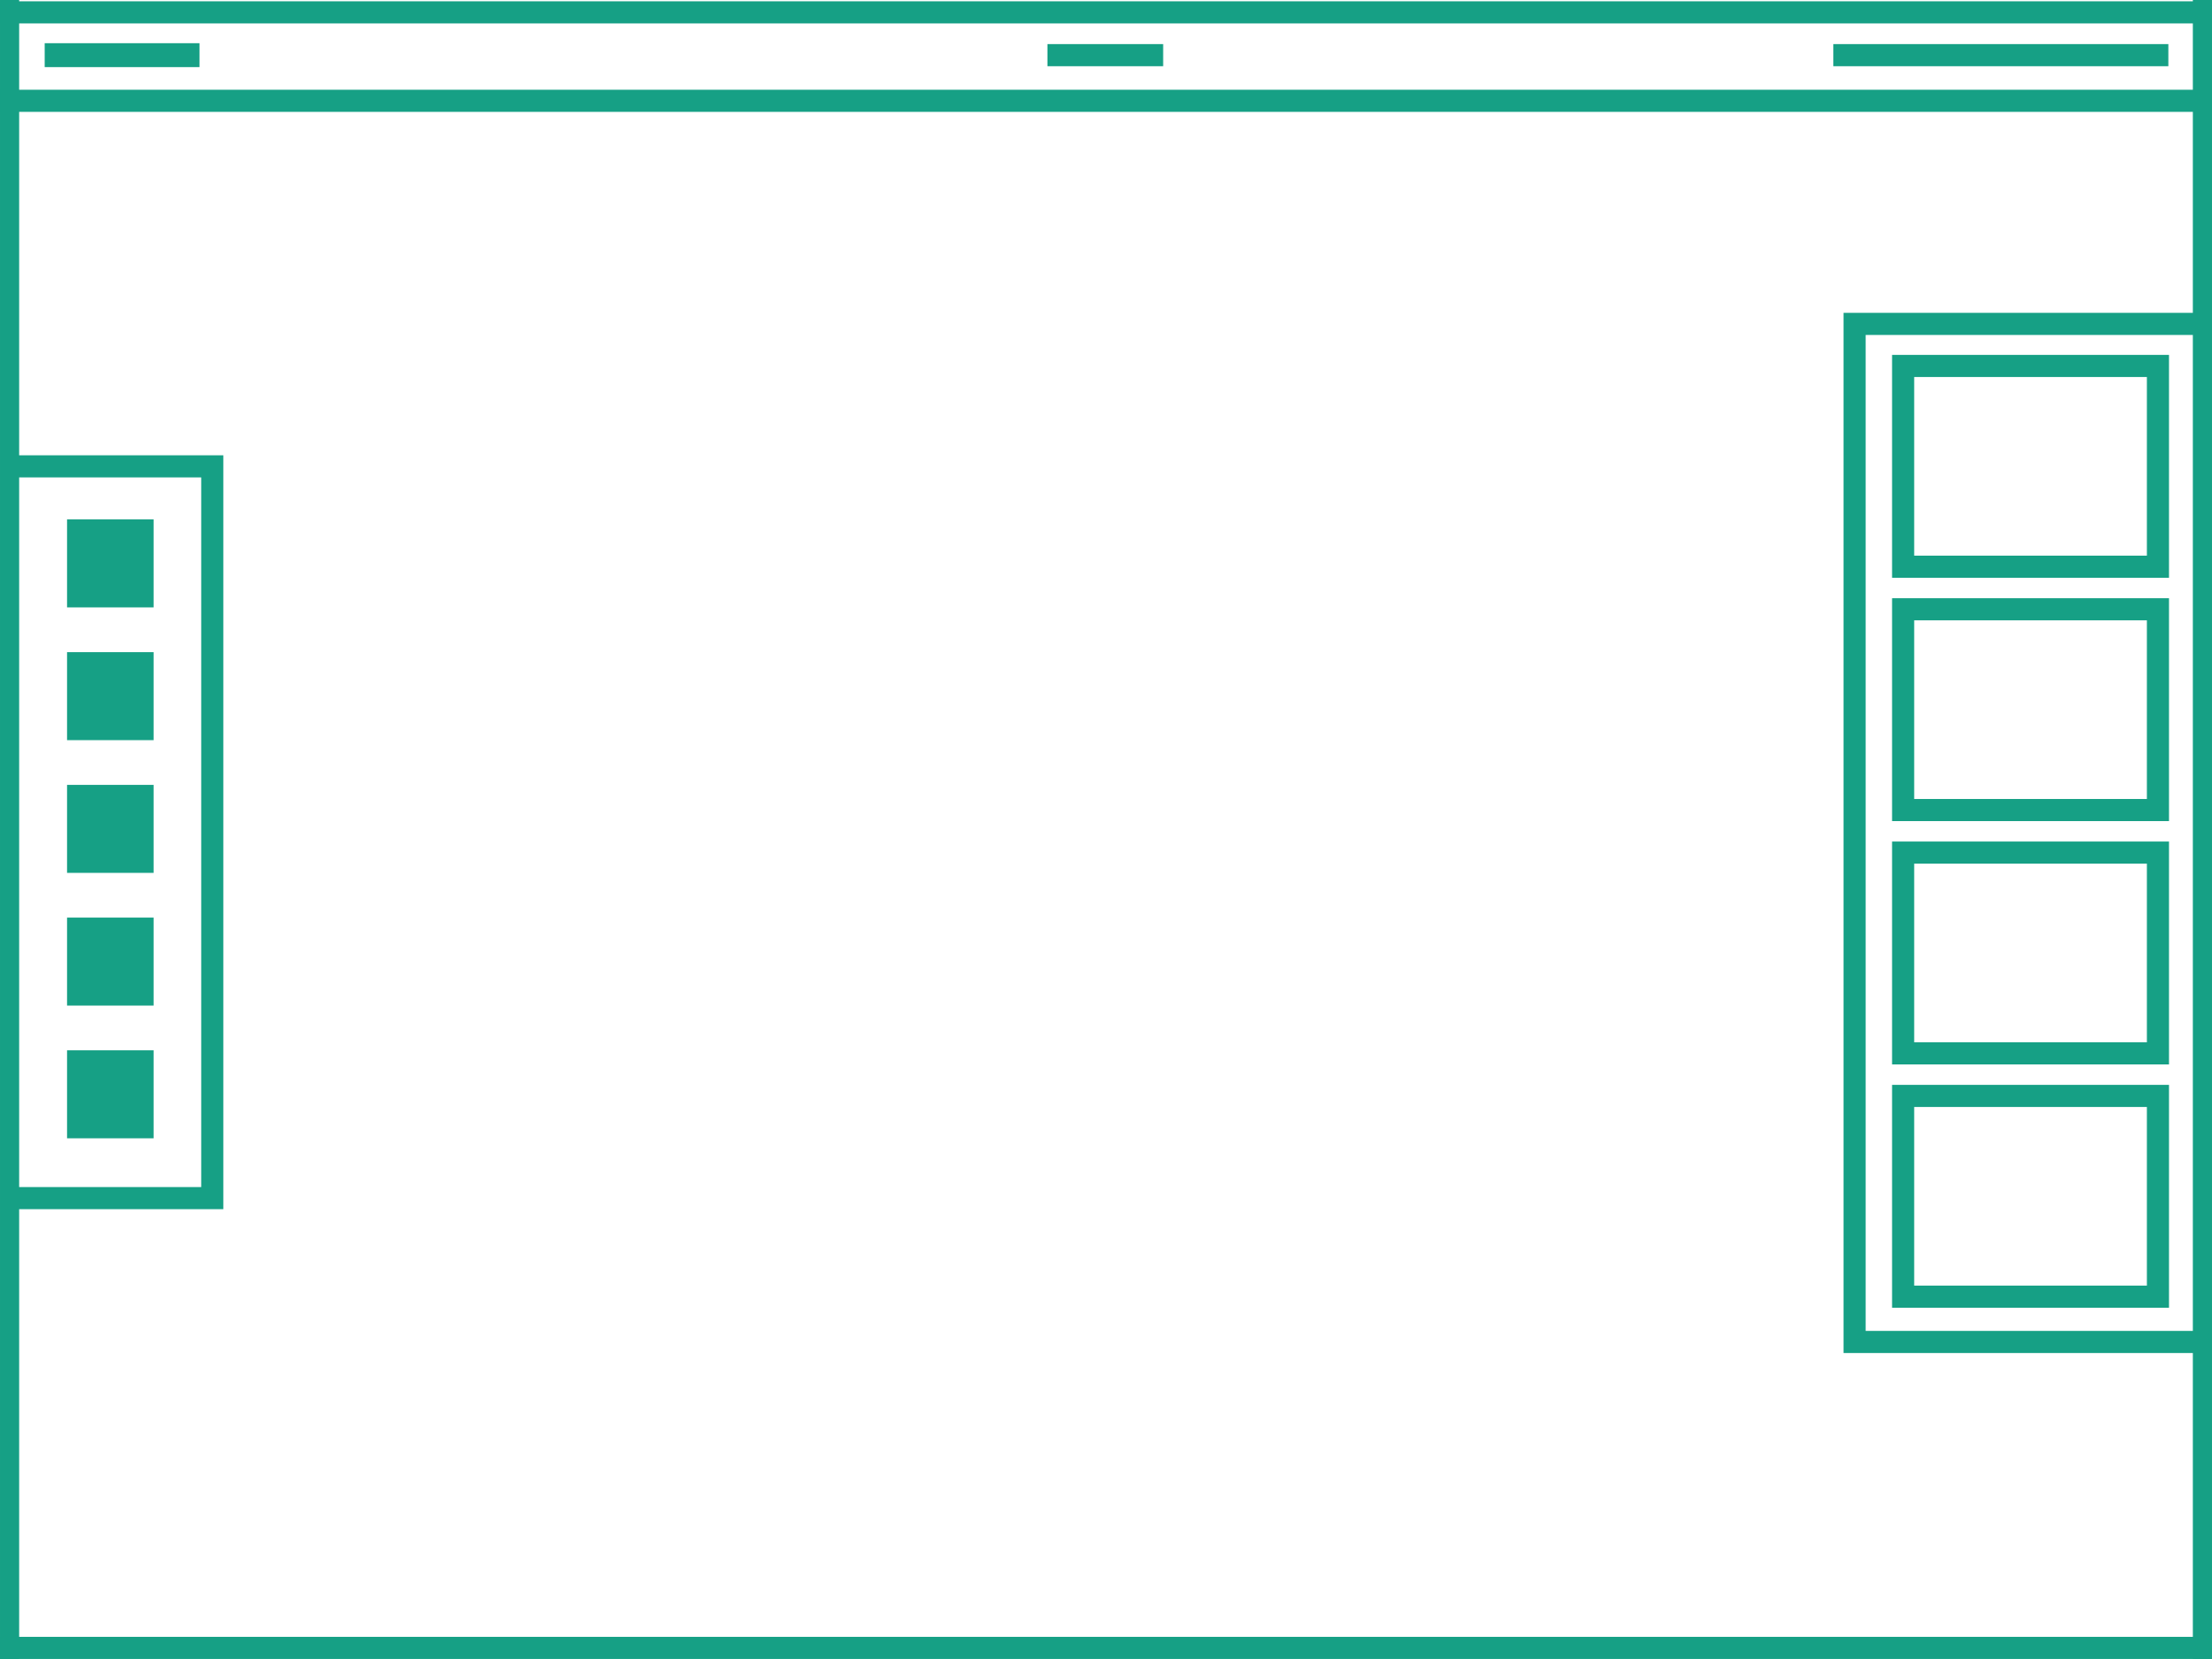
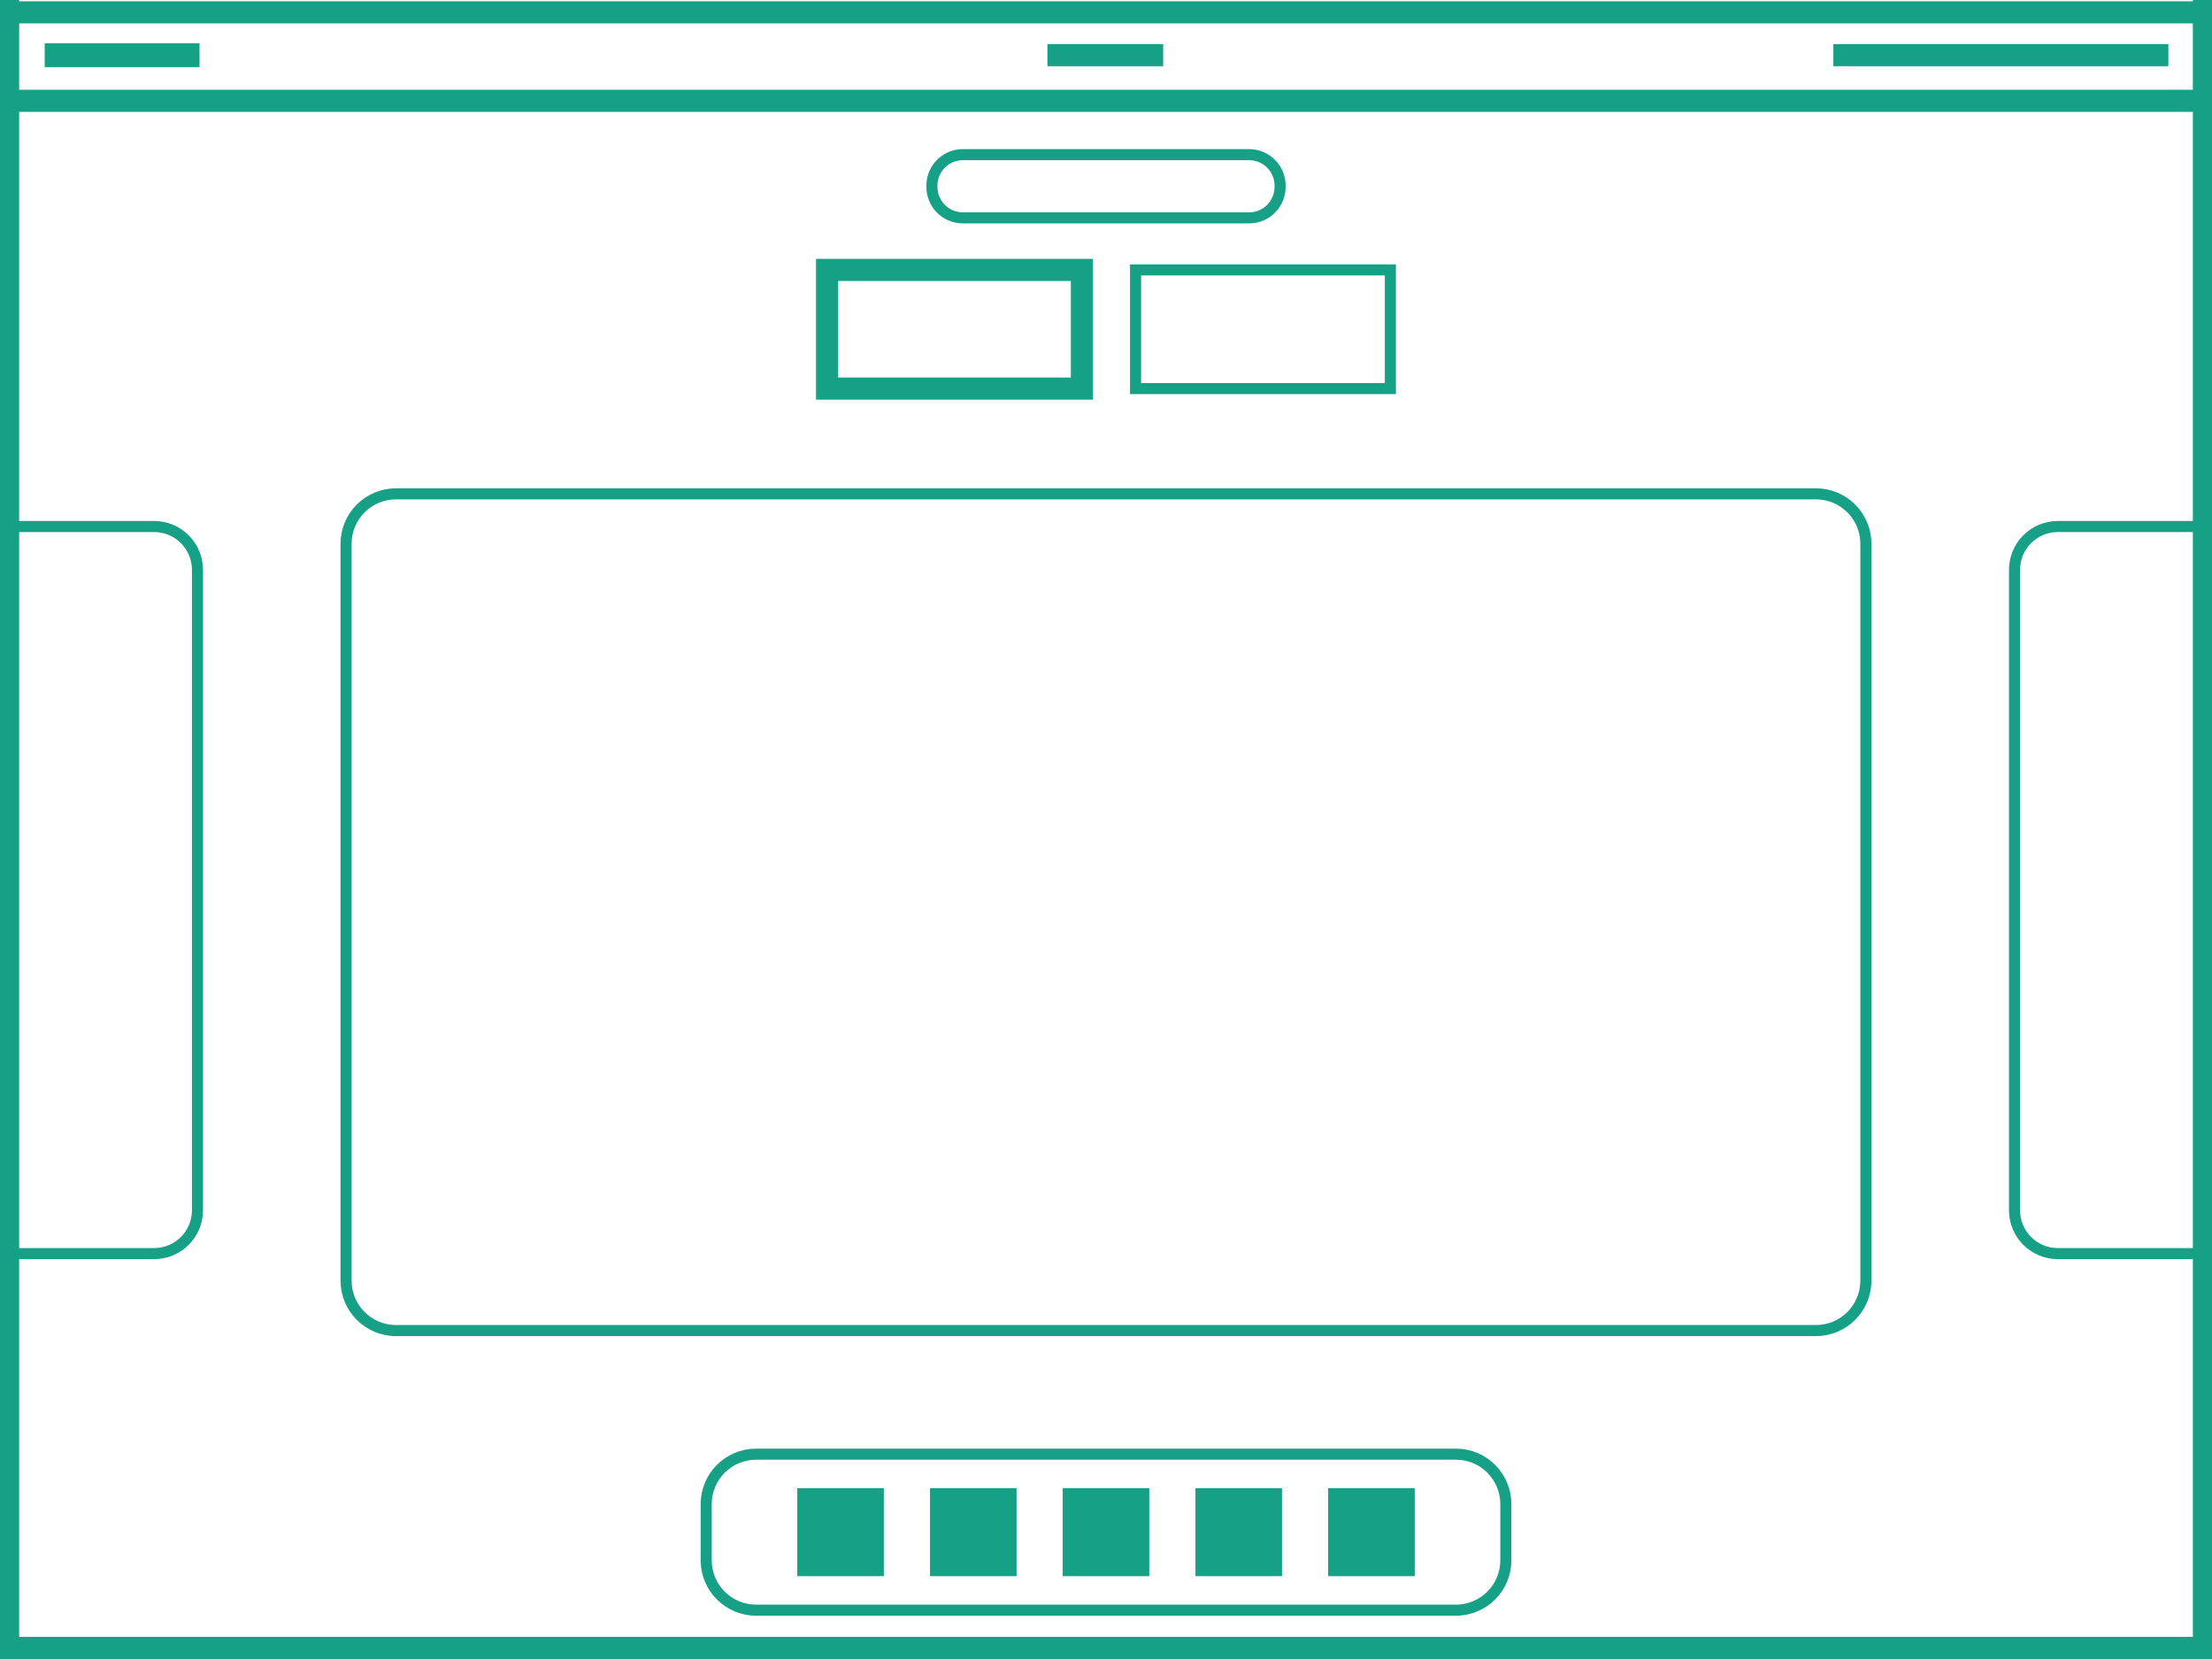
<svg xmlns="http://www.w3.org/2000/svg" id="svg8" version="1.1" viewBox="0 0 52.917 39.688" height="150" width="200">
  <defs id="defs2" />
-   <g transform="translate(0,-257.3125)" id="layer1">
-     <path id="path967" d="M 4.9999992e-7,257.608 H 52.917" style="fill:none;stroke:#16a085;stroke-width:0.529;stroke-linecap:butt;stroke-linejoin:miter;stroke-miterlimit:4;stroke-dasharray:none;stroke-opacity:1" />
-     <path style="fill:none;stroke:#16a085;stroke-width:0.529;stroke-linecap:butt;stroke-linejoin:miter;stroke-miterlimit:4;stroke-dasharray:none;stroke-opacity:1" d="M 0,296.735 H 52.917" id="path969" />
-     <path id="path971" d="m 0.229,257.312 v 39.688" style="fill:none;stroke:#16a085;stroke-width:0.458;stroke-linecap:butt;stroke-linejoin:miter;stroke-miterlimit:4;stroke-dasharray:none;stroke-opacity:1" />
-     <path style="fill:none;stroke:#16a085;stroke-width:0.572;stroke-linecap:butt;stroke-linejoin:miter;stroke-miterlimit:4;stroke-dasharray:none;stroke-opacity:1;opacity:1" d="M 1.069,258.632 H 4.773" id="path973" />
-     <path style="fill:none;stroke:#16a085;stroke-width:0.458;stroke-linecap:butt;stroke-linejoin:miter;stroke-miterlimit:4;stroke-dasharray:none;stroke-opacity:1" d="m 52.688,257.312 v 39.688" id="path975" />
-     <path id="path988" d="m 43.859,258.632 h 8.014" style="opacity:1;fill:none;stroke:#16a085;stroke-width:0.529;stroke-linecap:butt;stroke-linejoin:miter;stroke-miterlimit:4;stroke-dasharray:none;stroke-opacity:1" />
-     <path id="path990" d="m 25.057,258.632 h 2.769" style="opacity:1;fill:none;stroke:#16a085;stroke-width:0.529;stroke-linecap:butt;stroke-linejoin:miter;stroke-miterlimit:4;stroke-dasharray:none;stroke-opacity:1" />
-     <path style="fill:none;stroke:#16a085;stroke-width:0.529;stroke-linecap:butt;stroke-linejoin:miter;stroke-miterlimit:4;stroke-dasharray:none;stroke-opacity:1" d="M 4.9999992e-7,259.724 H 52.917" id="path992" />
-     <rect y="282.439" x="1.604" height="2.105" width="2.071" id="rect994" style="opacity:1;fill:#16a085;fill-opacity:1;stroke:none;stroke-width:0.529;stroke-linecap:round;stroke-linejoin:bevel;stroke-miterlimit:4;stroke-dasharray:none;stroke-dashoffset:10.63;stroke-opacity:1;paint-order:stroke fill markers" />
-     <rect style="opacity:1;fill:#16a085;fill-opacity:1;stroke:none;stroke-width:0.529;stroke-linecap:round;stroke-linejoin:bevel;stroke-miterlimit:4;stroke-dasharray:none;stroke-dashoffset:10.63;stroke-opacity:1;paint-order:stroke fill markers" id="rect996" width="2.071" height="2.105" x="1.604" y="279.264" />
-     <rect y="276.089" x="1.604" height="2.105" width="2.071" id="rect998" style="opacity:1;fill:#16a085;fill-opacity:1;stroke:none;stroke-width:0.529;stroke-linecap:round;stroke-linejoin:bevel;stroke-miterlimit:4;stroke-dasharray:none;stroke-dashoffset:10.63;stroke-opacity:1;paint-order:stroke fill markers" />
-     <rect style="opacity:1;fill:#16a085;fill-opacity:1;stroke:none;stroke-width:0.529;stroke-linecap:round;stroke-linejoin:bevel;stroke-miterlimit:4;stroke-dasharray:none;stroke-dashoffset:10.63;stroke-opacity:1;paint-order:stroke fill markers" id="rect1000" width="2.071" height="2.105" x="1.604" y="272.914" />
-     <rect y="269.738" x="1.604" height="2.105" width="2.071" id="rect1002" style="opacity:1;fill:#16a085;fill-opacity:1;stroke:none;stroke-width:0.529;stroke-linecap:round;stroke-linejoin:bevel;stroke-miterlimit:4;stroke-dasharray:none;stroke-dashoffset:10.63;stroke-opacity:1;paint-order:stroke fill markers" />
-     <path id="path1004" d="M 0.434,268.469 H 5.078 v 17.506 H 0.334" style="fill:none;stroke:#16a085;stroke-width:0.529;stroke-linecap:butt;stroke-linejoin:miter;stroke-opacity:1;stroke-miterlimit:4;stroke-dasharray:none" />
-     <path id="path1006" d="M 52.686,265.061 H 44.367 v 24.355 h 8.252" style="fill:none;stroke:#16a085;stroke-width:0.529;stroke-linecap:butt;stroke-linejoin:miter;stroke-opacity:1;stroke-miterlimit:4;stroke-dasharray:none" />
-     <rect ry="0" y="266.067" x="45.528" height="4.803" width="6.096" id="rect1028" style="opacity:1;fill:none;fill-opacity:1;stroke:#16a085;stroke-width:0.529;stroke-linecap:square;stroke-linejoin:miter;stroke-miterlimit:4;stroke-dasharray:none;stroke-dashoffset:10.63;stroke-opacity:1;paint-order:markers fill stroke" />
-     <rect style="opacity:1;fill:none;fill-opacity:1;stroke:#16a085;stroke-width:0.529;stroke-linecap:square;stroke-linejoin:miter;stroke-miterlimit:4;stroke-dasharray:none;stroke-dashoffset:10.63;stroke-opacity:1;paint-order:markers fill stroke" id="rect1030" width="6.096" height="4.803" x="45.528" y="271.888" ry="0" />
-     <rect ry="0" y="277.709" x="45.528" height="4.803" width="6.096" id="rect1032" style="opacity:1;fill:none;fill-opacity:1;stroke:#16a085;stroke-width:0.529;stroke-linecap:square;stroke-linejoin:miter;stroke-miterlimit:4;stroke-dasharray:none;stroke-dashoffset:10.63;stroke-opacity:1;paint-order:markers fill stroke" />
-     <rect style="opacity:1;fill:none;fill-opacity:1;stroke:#16a085;stroke-width:0.529;stroke-linecap:square;stroke-linejoin:miter;stroke-miterlimit:4;stroke-dasharray:none;stroke-dashoffset:10.63;stroke-opacity:1;paint-order:markers fill stroke" id="rect1034" width="6.096" height="4.803" x="45.528" y="283.53" ry="0" />
+   <path id="path967" d="M 4.9999992e-7,0.295 H 52.917" style="fill:none;stroke:#16a085;stroke-width:0.529;stroke-linecap:butt;stroke-linejoin:miter;stroke-miterlimit:4;stroke-dasharray:none;stroke-opacity:1" />
+   <path style="fill:none;stroke:#16a085;stroke-width:0.529;stroke-linecap:butt;stroke-linejoin:miter;stroke-miterlimit:4;stroke-dasharray:none;stroke-opacity:1" d="M 0,39.423 H 52.917" id="path969" />
+   <path id="path971" d="M 0.229,0 V 39.688" style="fill:none;stroke:#16a085;stroke-width:0.458;stroke-linecap:butt;stroke-linejoin:miter;stroke-miterlimit:4;stroke-dasharray:none;stroke-opacity:1" />
+   <path style="fill:none;stroke:#16a085;stroke-width:0.572;stroke-linecap:butt;stroke-linejoin:miter;stroke-miterlimit:4;stroke-dasharray:none;stroke-opacity:1" d="M 1.069,1.32 H 4.773" id="path973" />
+   <path style="fill:none;stroke:#16a085;stroke-width:0.458;stroke-linecap:butt;stroke-linejoin:miter;stroke-miterlimit:4;stroke-dasharray:none;stroke-opacity:1" d="M 52.688,0 V 39.688" id="path975" />
+   <path id="path988" d="m 43.859,1.32 h 8.014" style="fill:none;stroke:#16a085;stroke-width:0.529;stroke-linecap:butt;stroke-linejoin:miter;stroke-miterlimit:4;stroke-dasharray:none;stroke-opacity:1" />
+   <path id="path990" d="m 25.057,1.32 h 2.769" style="fill:none;stroke:#16a085;stroke-width:0.529;stroke-linecap:butt;stroke-linejoin:miter;stroke-miterlimit:4;stroke-dasharray:none;stroke-opacity:1" />
+   <path style="fill:none;stroke:#16a085;stroke-width:0.529;stroke-linecap:butt;stroke-linejoin:miter;stroke-miterlimit:4;stroke-dasharray:none;stroke-opacity:1" d="M 4.9999992e-7,2.412 H 52.917" id="path992" />
+   <g id="g874" transform="rotate(-90,22.96158,16.33173)">
+     <rect y="1.587" x="-27.214" height="2.105" width="2.071" id="rect994" style="fill:#16a085;fill-opacity:1;stroke:none;stroke-width:0.529;stroke-linecap:round;stroke-linejoin:bevel;stroke-miterlimit:4;stroke-dasharray:none;stroke-dashoffset:10.63;stroke-opacity:1;paint-order:stroke fill markers" transform="rotate(-90)" />
+     <rect style="fill:#16a085;fill-opacity:1;stroke:none;stroke-width:0.529;stroke-linecap:round;stroke-linejoin:bevel;stroke-miterlimit:4;stroke-dasharray:none;stroke-dashoffset:10.63;stroke-opacity:1;paint-order:stroke fill markers" id="rect996" width="2.071" height="2.105" x="-24.039" y="1.587" transform="rotate(-90)" />
+     <rect y="1.587" x="-20.864" height="2.105" width="2.071" id="rect998" style="fill:#16a085;fill-opacity:1;stroke:none;stroke-width:0.529;stroke-linecap:round;stroke-linejoin:bevel;stroke-miterlimit:4;stroke-dasharray:none;stroke-dashoffset:10.63;stroke-opacity:1;paint-order:stroke fill markers" transform="rotate(-90)" />
+     <rect style="fill:#16a085;fill-opacity:1;stroke:none;stroke-width:0.529;stroke-linecap:round;stroke-linejoin:bevel;stroke-miterlimit:4;stroke-dasharray:none;stroke-dashoffset:10.63;stroke-opacity:1;paint-order:stroke fill markers" id="rect1000" width="2.071" height="2.105" x="-17.689" y="1.587" transform="rotate(-90)" />
+     <rect y="1.587" x="-14.514" height="2.105" width="2.071" id="rect1002" style="fill:#16a085;fill-opacity:1;stroke:none;stroke-width:0.529;stroke-linecap:round;stroke-linejoin:bevel;stroke-miterlimit:4;stroke-dasharray:none;stroke-dashoffset:10.63;stroke-opacity:1;paint-order:stroke fill markers" transform="rotate(-90)" />
  </g>
+   <g id="g882" transform="translate(0.3346276)">
+     <rect style="fill:none;fill-opacity:1;stroke:#16a085;stroke-width:0.529;stroke-linecap:square;stroke-linejoin:miter;stroke-miterlimit:4;stroke-dasharray:none;stroke-dashoffset:10.63;stroke-opacity:1;paint-order:markers fill stroke" id="rect1034" width="6.096" height="2.839" x="19.452" y="6.457" ry="0" />
+     <rect style="fill:none;fill-opacity:1;stroke:#16a085;stroke-width:0.265;stroke-linecap:square;stroke-linejoin:miter;stroke-miterlimit:4;stroke-dasharray:none;stroke-dashoffset:10.63;stroke-opacity:1;paint-order:markers fill stroke" id="rect876" width="6.096" height="2.839" x="26.831" y="6.457" ry="0" />
+   </g>
+   <rect style="fill:none;fill-opacity:1;stroke:#16a085;stroke-width:0.265;stroke-linecap:square;stroke-linejoin:miter;stroke-miterlimit:4;stroke-dasharray:none;stroke-dashoffset:10.63;stroke-opacity:1;paint-order:markers fill stroke" id="rect878" width="8.329" height="1.512" x="22.294" y="3.7" ry="0.74" rx="0.74" />
+   <rect ry="1.194" y="34.788" x="16.894" height="3.732" width="19.13" id="rect884" style="fill:none;fill-opacity:1;stroke:#16a085;stroke-width:0.265;stroke-linecap:square;stroke-linejoin:miter;stroke-miterlimit:4;stroke-dasharray:none;stroke-dashoffset:10.63;stroke-opacity:1;paint-order:markers fill stroke" rx="1.194" />
+   <rect ry="1.194" y="11.814" x="8.279" height="20.017" width="36.358" id="rect886" style="fill:none;fill-opacity:1;stroke:#16a085;stroke-width:0.265;stroke-linecap:square;stroke-linejoin:miter;stroke-miterlimit:4;stroke-dasharray:none;stroke-dashoffset:10.63;stroke-opacity:1;paint-order:markers fill stroke" rx="1.194" />
+   <path id="rect888" style="fill:none;fill-opacity:1;stroke:#16a085;stroke-width:0.265;stroke-linecap:square;stroke-linejoin:miter;stroke-miterlimit:4;stroke-dasharray:none;stroke-dashoffset:10.63;stroke-opacity:1;paint-order:markers fill stroke" d="m 52.784,29.99 h -3.553 c -0.575,0 -1.038,-0.463 -1.038,-1.038 V 13.634 c 0,-0.575 0.463,-1.038 1.038,-1.038 h 3.553" />
+   <path id="path891" style="fill:none;fill-opacity:1;stroke:#16a085;stroke-width:0.265;stroke-linecap:square;stroke-linejoin:miter;stroke-miterlimit:4;stroke-dasharray:none;stroke-dashoffset:10.63;stroke-opacity:1;paint-order:markers fill stroke" d="M 0.132,29.99 H 3.686 c 0.575,0 1.038,-0.463 1.038,-1.038 V 13.634 c 0,-0.575 -0.463,-1.038 -1.038,-1.038 H 0.132" />
</svg>
